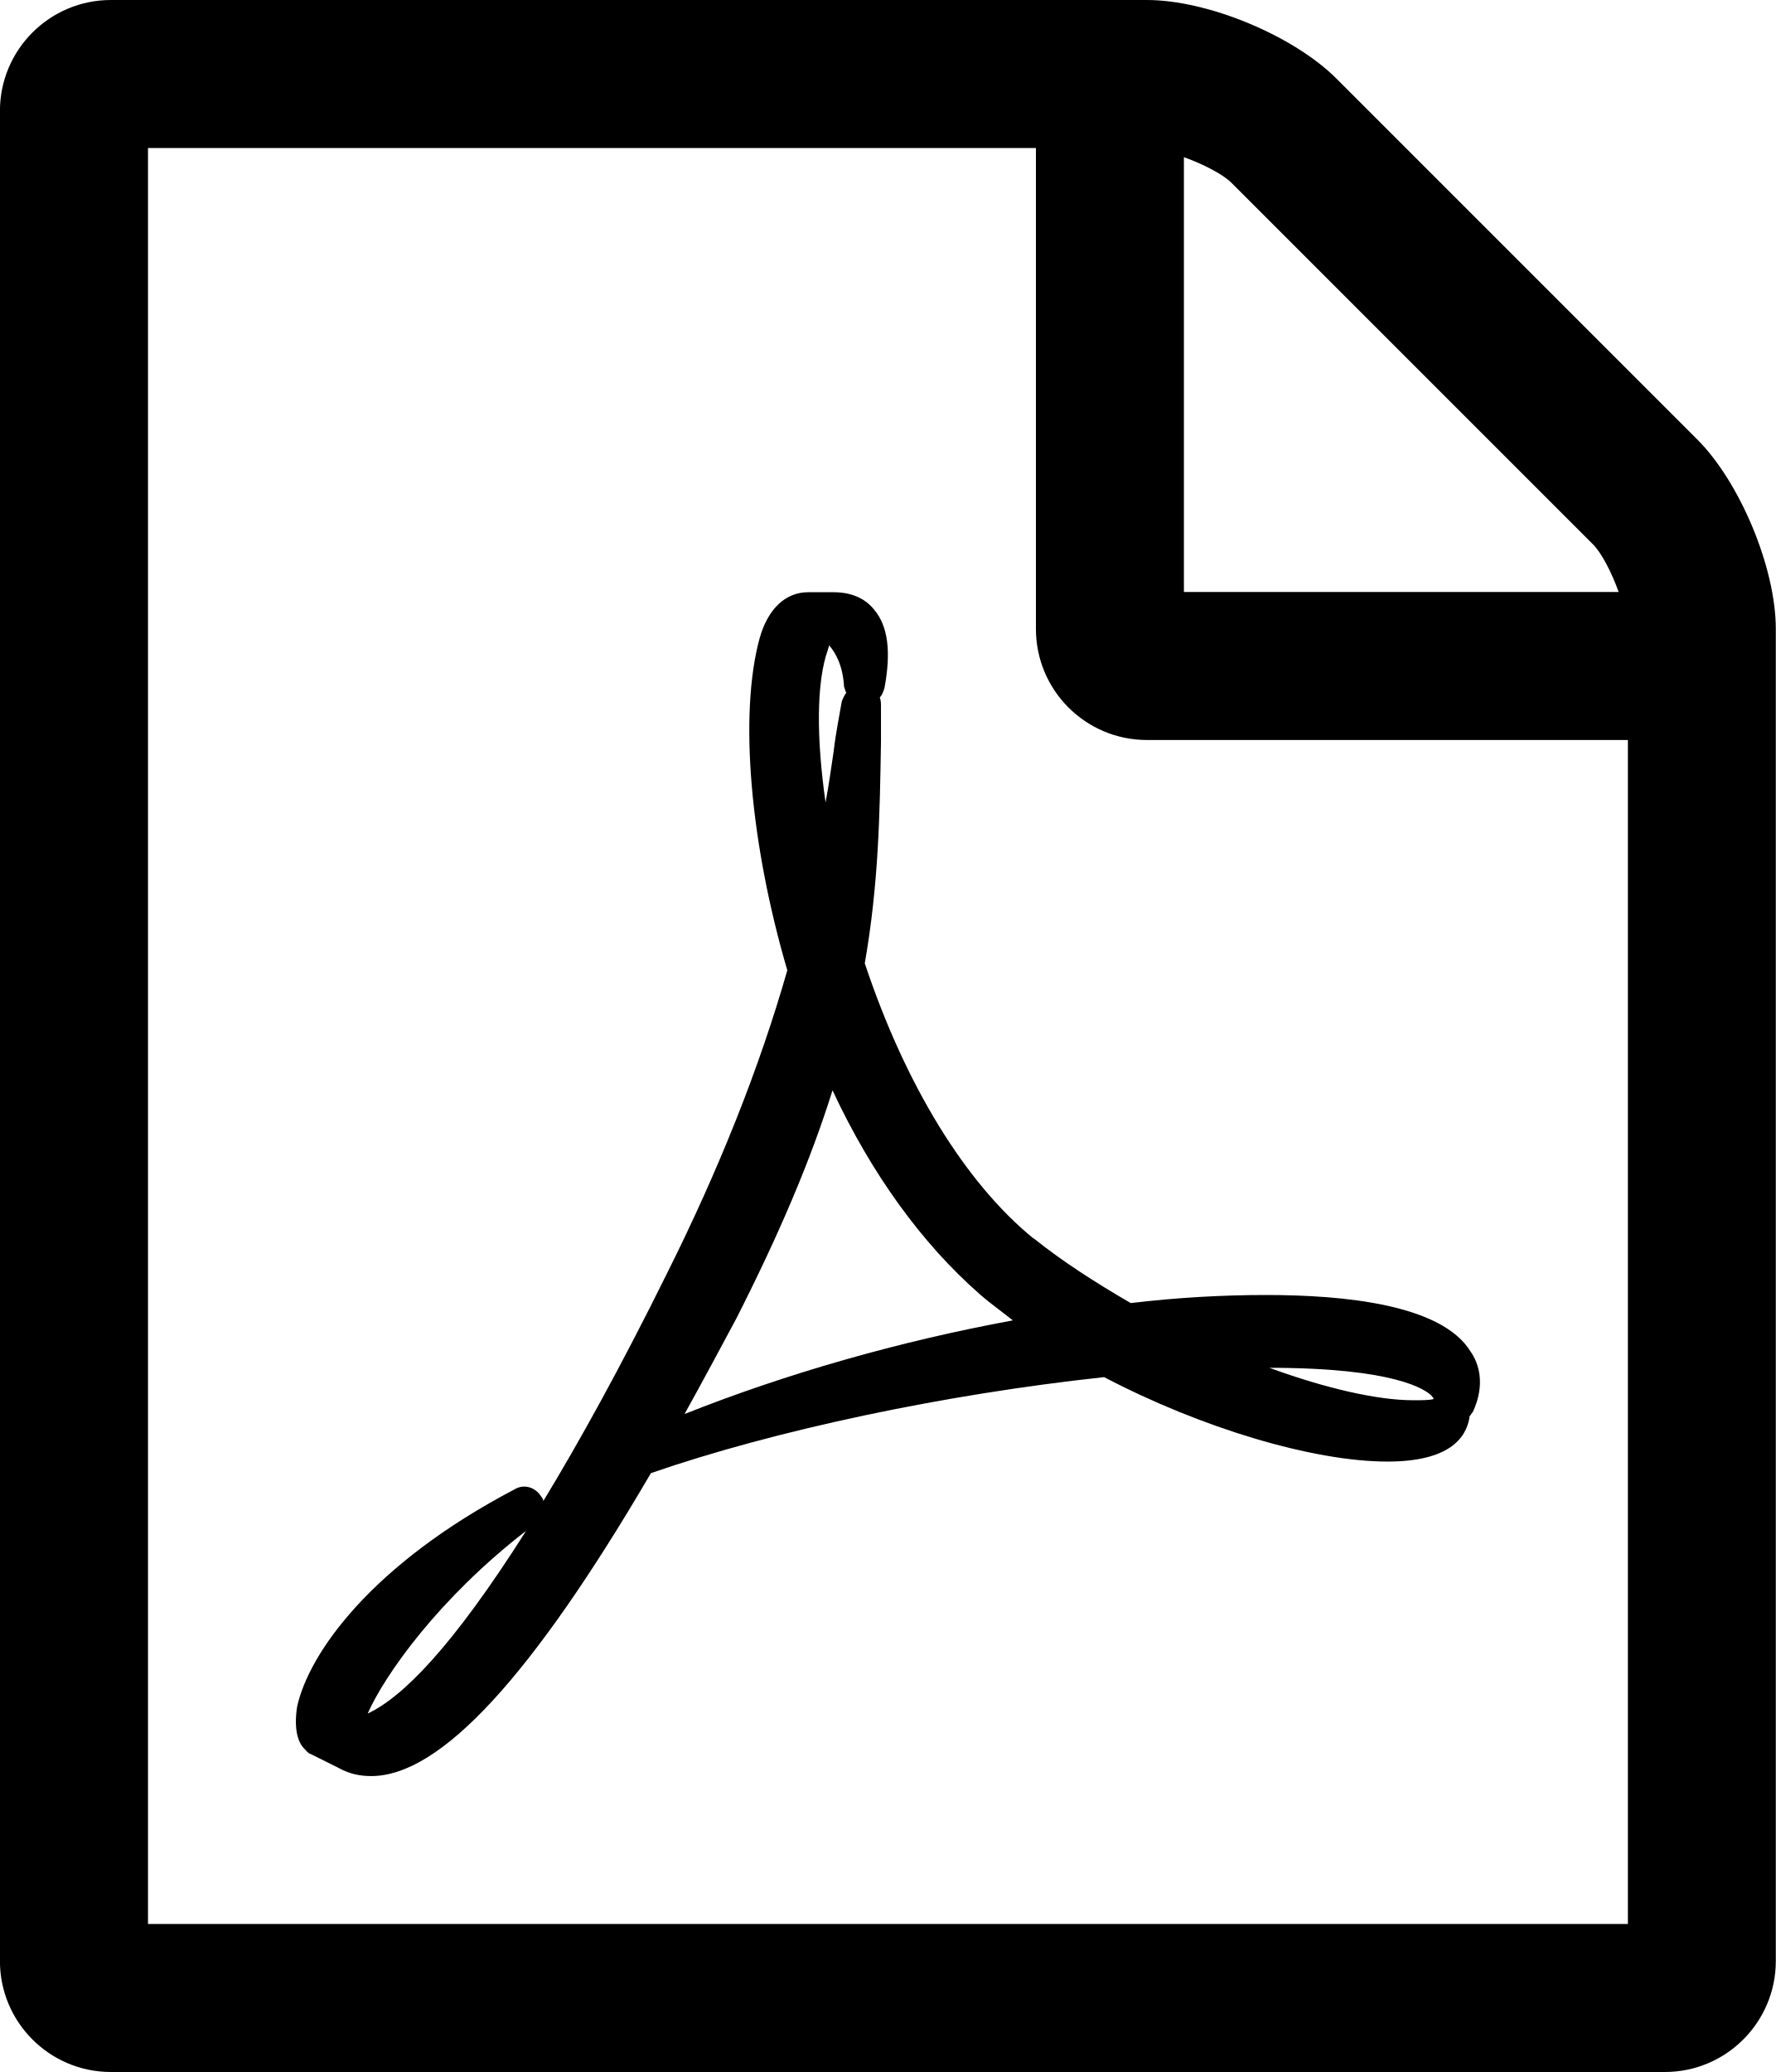
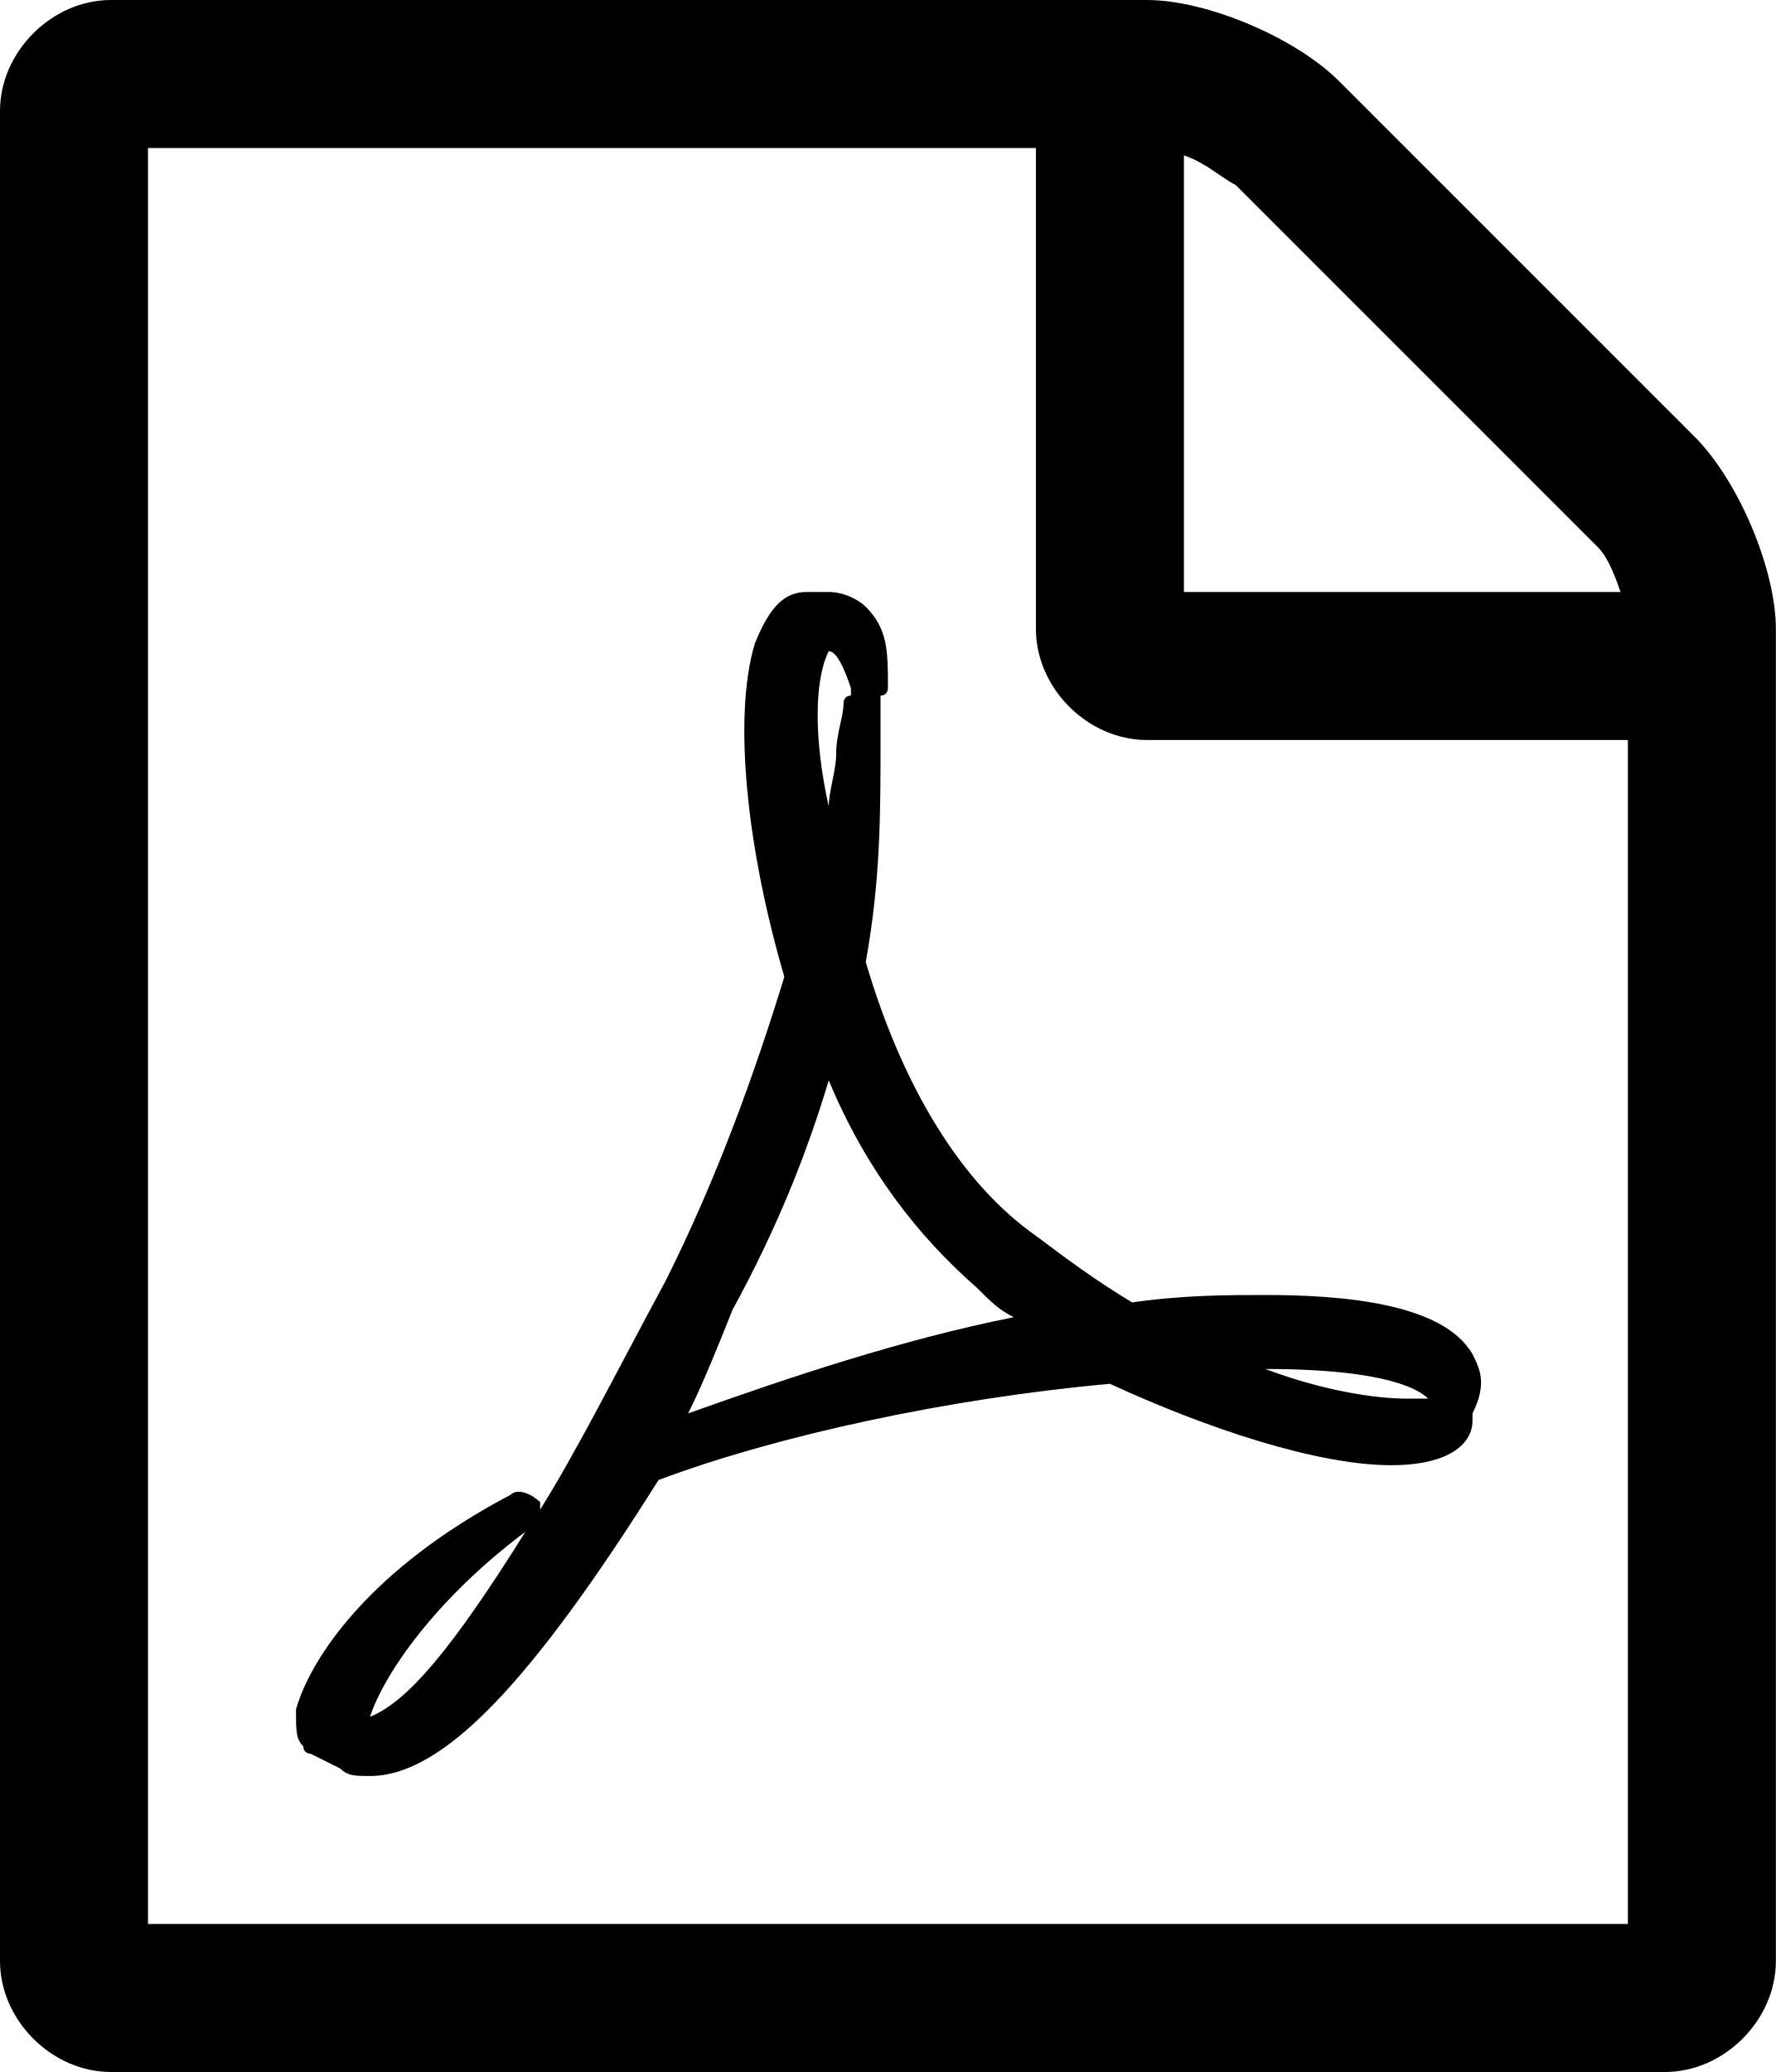
- <svg xmlns="http://www.w3.org/2000/svg" version="1.1" width="24" height="28" viewBox="0 0 24 28">
-   <path d="M22.937 5.938c0.578 0.578 1.062 1.734 1.062 2.562v18c0 0.828-0.672 1.5-1.5 1.5h-21c-0.828 0-1.5-0.672-1.5-1.5v-25c0-0.828 0.672-1.5 1.5-1.5h14c0.828 0 1.984 0.484 2.562 1.062zM16 2.125v5.875h5.875c-0.094-0.266-0.234-0.531-0.344-0.641l-4.891-4.891c-0.109-0.109-0.375-0.25-0.641-0.344zM22 26v-16h-6.5c-0.828 0-1.5-0.672-1.5-1.5v-6.5h-12v24h20zM13.969 16.734c0.391 0.313 0.828 0.594 1.312 0.875 0.656-0.078 1.266-0.109 1.828-0.109 1.047 0 2.375 0.125 2.766 0.766 0.109 0.156 0.203 0.438 0.031 0.812-0.016 0.016-0.031 0.047-0.047 0.063v0.016c-0.047 0.281-0.281 0.594-1.109 0.594-1 0-2.516-0.453-3.828-1.141-2.172 0.234-4.453 0.719-6.125 1.297-1.609 2.75-2.844 4.094-3.781 4.094-0.156 0-0.297-0.031-0.438-0.109l-0.375-0.187c-0.047-0.016-0.063-0.047-0.094-0.078-0.078-0.078-0.141-0.25-0.094-0.562 0.156-0.719 1-1.922 2.938-2.938 0.125-0.078 0.281-0.031 0.359 0.094 0.016 0.016 0.031 0.047 0.031 0.063 0.484-0.797 1.047-1.813 1.672-3.078 0.703-1.406 1.25-2.781 1.625-4.094-0.5-1.703-0.656-3.453-0.375-4.484 0.109-0.391 0.344-0.625 0.656-0.625h0.344c0.234 0 0.422 0.078 0.547 0.234 0.187 0.219 0.234 0.562 0.141 1.062-0.016 0.047-0.031 0.094-0.063 0.125 0.016 0.047 0.016 0.078 0.016 0.125v0.469c-0.016 0.984-0.031 1.922-0.219 3 0.547 1.641 1.359 2.969 2.281 3.719zM4.969 23.156c0.469-0.219 1.141-0.891 2.141-2.469-1.172 0.906-1.906 1.937-2.141 2.469zM11.188 8.781c-0.156 0.438-0.156 1.188-0.031 2.063 0.047-0.25 0.078-0.484 0.109-0.688 0.031-0.266 0.078-0.484 0.109-0.672 0.016-0.047 0.031-0.078 0.063-0.125-0.016-0.016-0.016-0.047-0.031-0.078-0.016-0.281-0.109-0.453-0.203-0.562 0 0.031-0.016 0.047-0.016 0.063zM9.25 19.109c1.375-0.547 2.906-0.984 4.438-1.266-0.156-0.125-0.313-0.234-0.453-0.359-0.766-0.672-1.453-1.609-1.984-2.75-0.297 0.953-0.734 1.969-1.297 3.078-0.234 0.438-0.469 0.875-0.703 1.297zM19.344 18.859c-0.078-0.078-0.484-0.375-2.188-0.375 0.766 0.281 1.469 0.438 1.937 0.438 0.141 0 0.219 0 0.281-0.016 0-0.016-0.016-0.031-0.031-0.047z" />
+ <svg xmlns="http://www.w3.org/2000/svg" version="1.1" id="Layer_1" x="0px" y="0px" viewBox="0 0 24 28" style="enable-background:new 0 0 24 28;" xml:space="preserve">
+   <path d="M22.9,5.9C23.5,6.5,24,7.7,24,8.5v18c0,0.8-0.7,1.5-1.5,1.5h-21C0.7,28,0,27.3,0,26.5v-25C0,0.7,0.7,0,1.5,0h14  c0.8,0,2,0.5,2.6,1.1L22.9,5.9z M16,2.1V8h5.9c-0.1-0.3-0.2-0.5-0.3-0.6l-4.9-4.9C16.5,2.4,16.3,2.2,16,2.1L16,2.1z M22,26V10h-6.5  C14.7,10,14,9.3,14,8.5V2H2v24H22z M14,16.7c0.4,0.3,0.8,0.6,1.3,0.9c0.7-0.1,1.3-0.1,1.8-0.1c1,0,2.4,0.1,2.8,0.8  c0.1,0.2,0.2,0.4,0,0.8c0,0,0,0,0,0.1v0c0,0.3-0.3,0.6-1.1,0.6c-1,0-2.5-0.5-3.8-1.1c-2.2,0.2-4.5,0.7-6.1,1.3C7.2,22.7,6,24,5,24  c-0.2,0-0.3,0-0.4-0.1l-0.4-0.2c0,0-0.1,0-0.1-0.1C4,23.5,4,23.4,4,23.1c0.2-0.7,1-1.9,2.9-2.9c0.1-0.1,0.3,0,0.4,0.1c0,0,0,0,0,0.1  c0.5-0.8,1-1.8,1.7-3.1c0.7-1.4,1.2-2.8,1.6-4.1c-0.5-1.7-0.7-3.5-0.4-4.5C10.4,8.2,10.6,8,10.9,8h0.3c0.2,0,0.4,0.1,0.5,0.2  C12,8.5,12,8.8,12,9.3c0,0,0,0.1-0.1,0.1c0,0,0,0.1,0,0.1V10c0,1,0,1.9-0.2,3C12.2,14.7,13,16,14,16.7L14,16.7z M5,23.2  c0.5-0.2,1.1-0.9,2.1-2.5C5.9,21.6,5.2,22.6,5,23.2z M11.2,8.8c-0.2,0.4-0.2,1.2,0,2.1c0-0.2,0.1-0.5,0.1-0.7c0-0.3,0.1-0.5,0.1-0.7  c0,0,0-0.1,0.1-0.1c0,0,0,0,0-0.1C11.4,9,11.3,8.8,11.2,8.8C11.2,8.8,11.2,8.8,11.2,8.8L11.2,8.8z M9.3,19.1c1.4-0.5,2.9-1,4.4-1.3  c-0.2-0.1-0.3-0.2-0.5-0.4c-0.8-0.7-1.5-1.6-2-2.8c-0.3,1-0.7,2-1.3,3.1C9.7,18.2,9.5,18.7,9.3,19.1L9.3,19.1z M19.3,18.9  c-0.1-0.1-0.5-0.4-2.2-0.4c0.8,0.3,1.5,0.4,1.9,0.4C19.2,18.9,19.3,18.9,19.3,18.9C19.4,18.9,19.4,18.9,19.3,18.9L19.3,18.9z" />
</svg>
